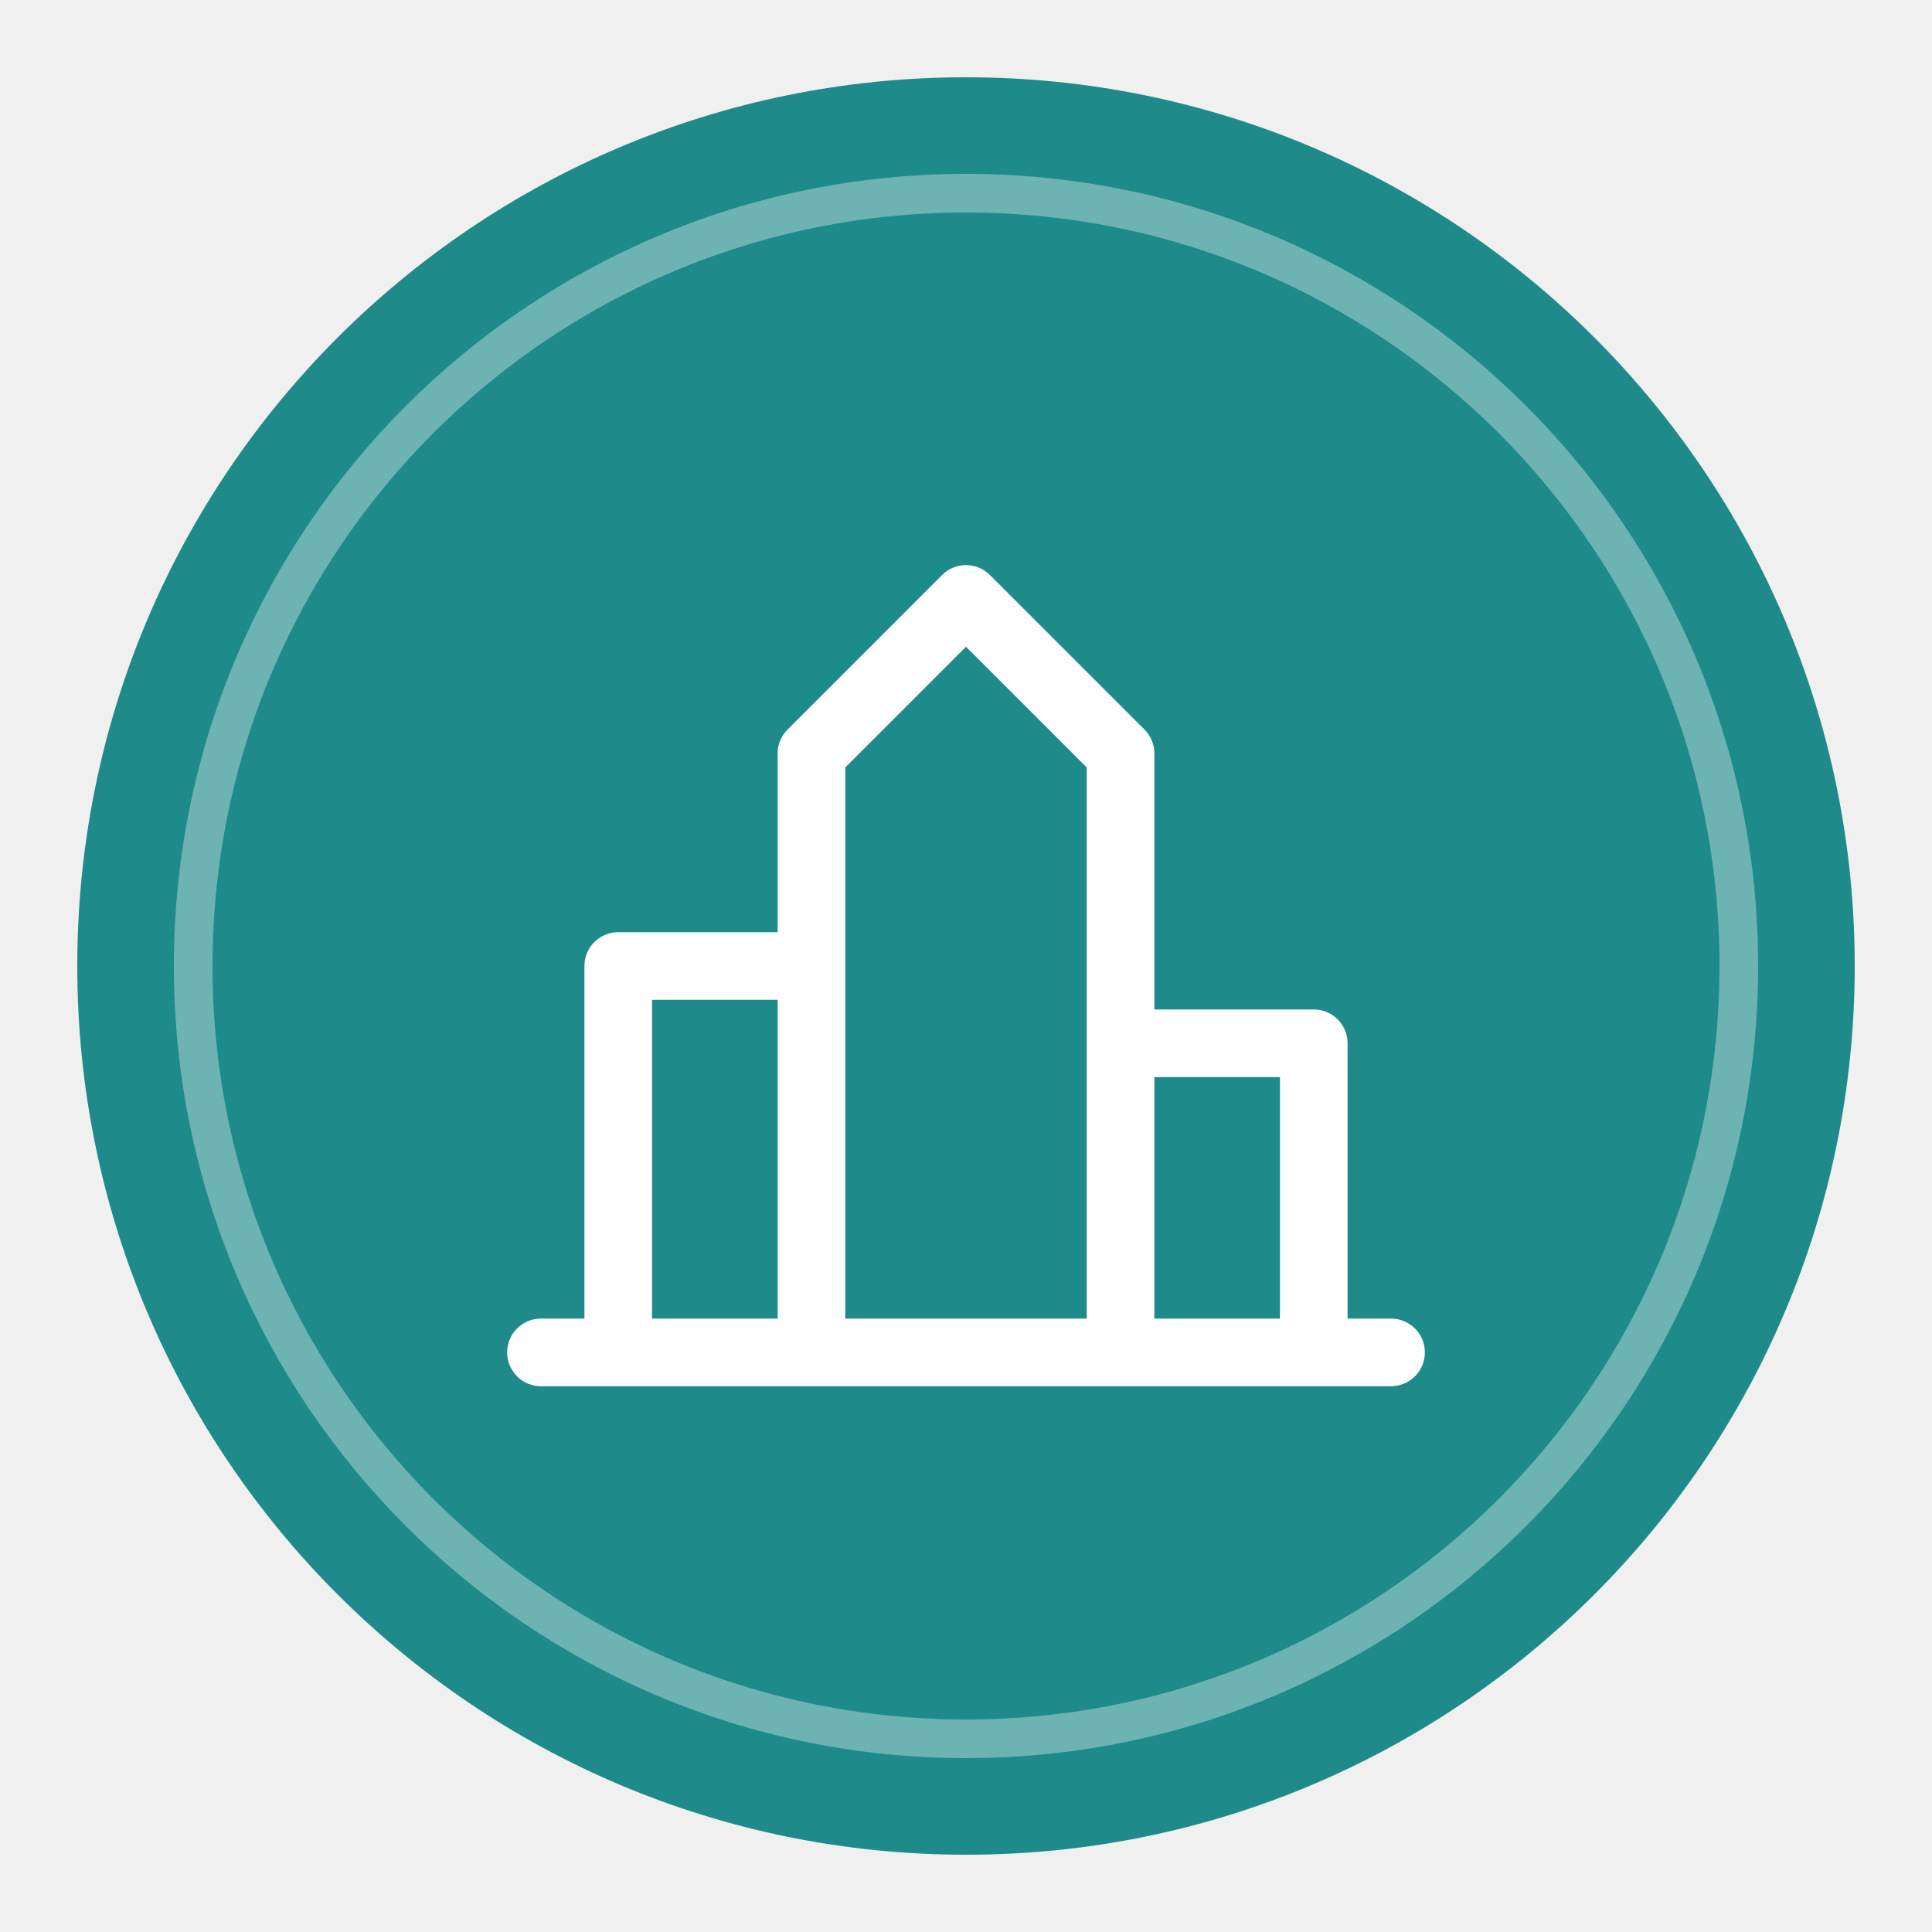
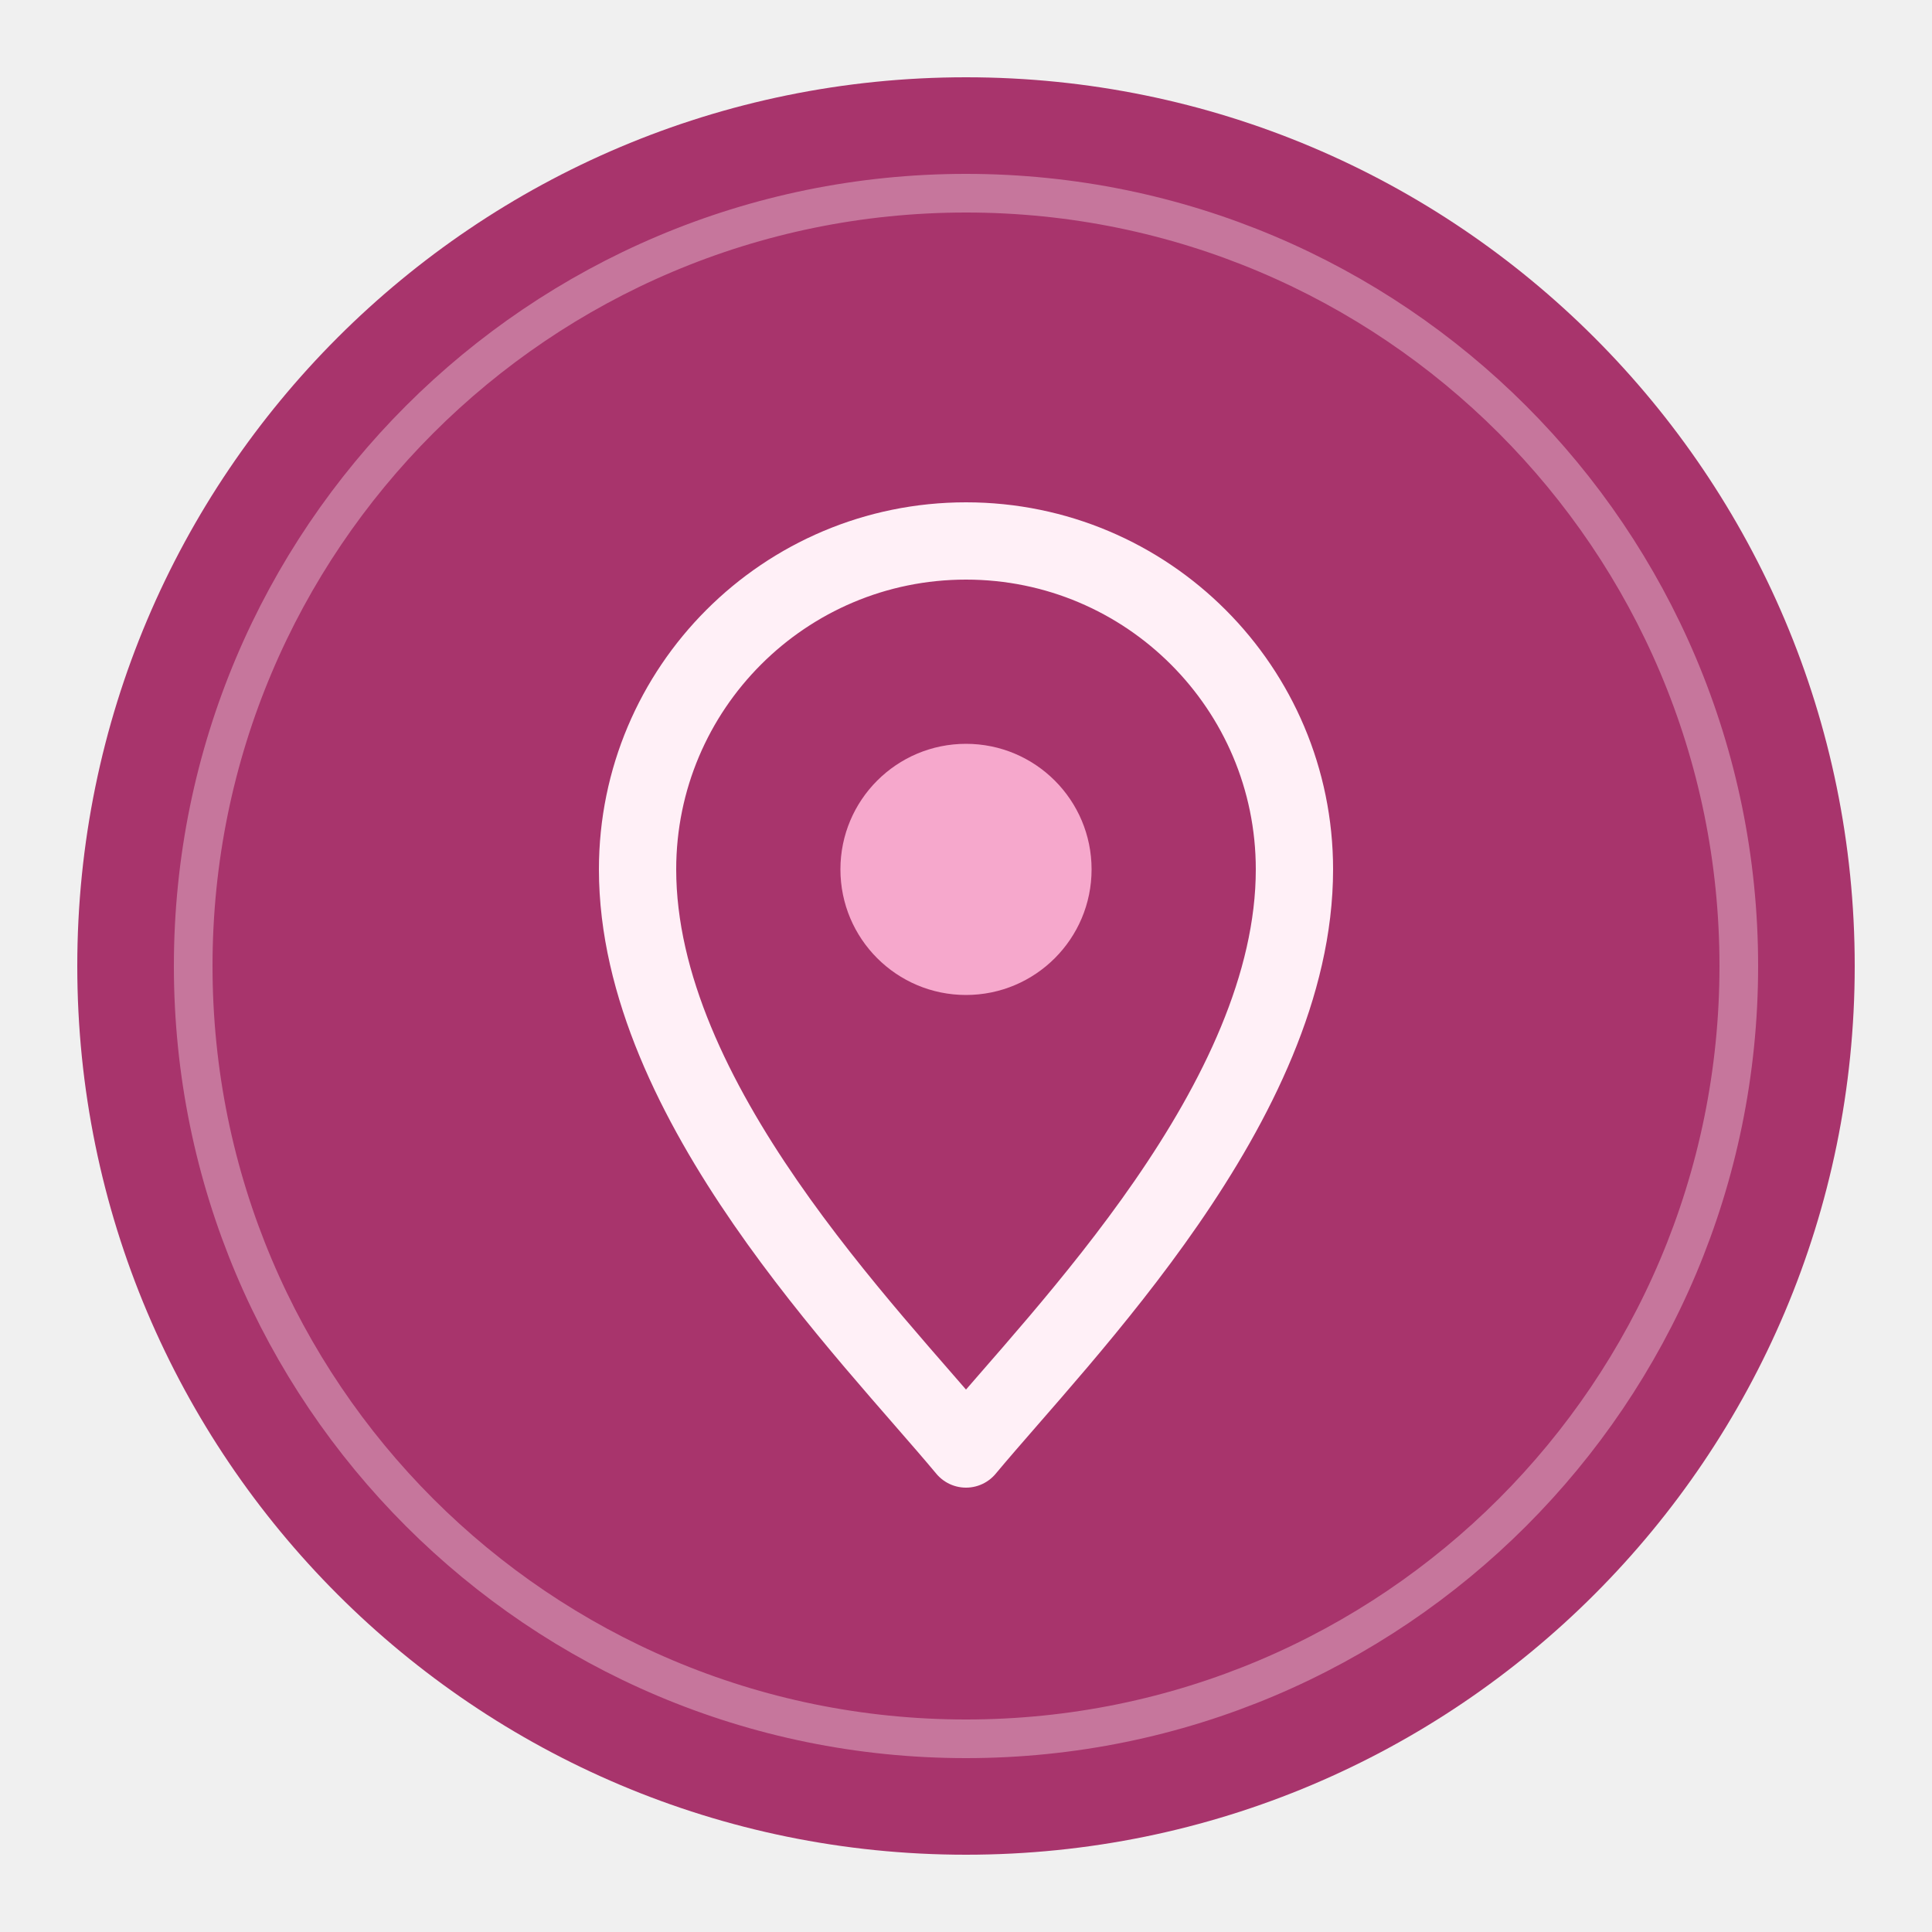
<svg xmlns="http://www.w3.org/2000/svg" viewBox="0 0 200 200" width="200" height="200">
-   <circle cx="100" cy="100" r="92" fill="#1f8a8a" />
-   <circle cx="100" cy="100" r="80" fill="none" stroke="#fff" stroke-opacity="0.35" stroke-width="4" />
-   <path d="M56 140 H144 M64 140 V100 H84 V140 M84 140 V78 L100 62 L116 78 V140 M116 140 V108 H136 V140" fill="none" stroke="#fff" stroke-width="7" stroke-linejoin="round" stroke-linecap="round" />
+   <circle cx="100" cy="100" r="92" fill="#a8346c" />
+   <circle cx="100" cy="100" r="80" fill="none" stroke="#fff0f7" stroke-opacity="0.35" stroke-width="4" />
+   <path d="M100 150 C90 138 66 114 66 90 A34 34 0 0 1 134 90 C134 114 110 138 100 150 Z" stroke="#fff0f7" stroke-width="8" stroke-linecap="round" stroke-linejoin="round" fill="none" />
+   <circle cx="100" cy="90" r="13" fill="#f6a8cc" />
</svg>
